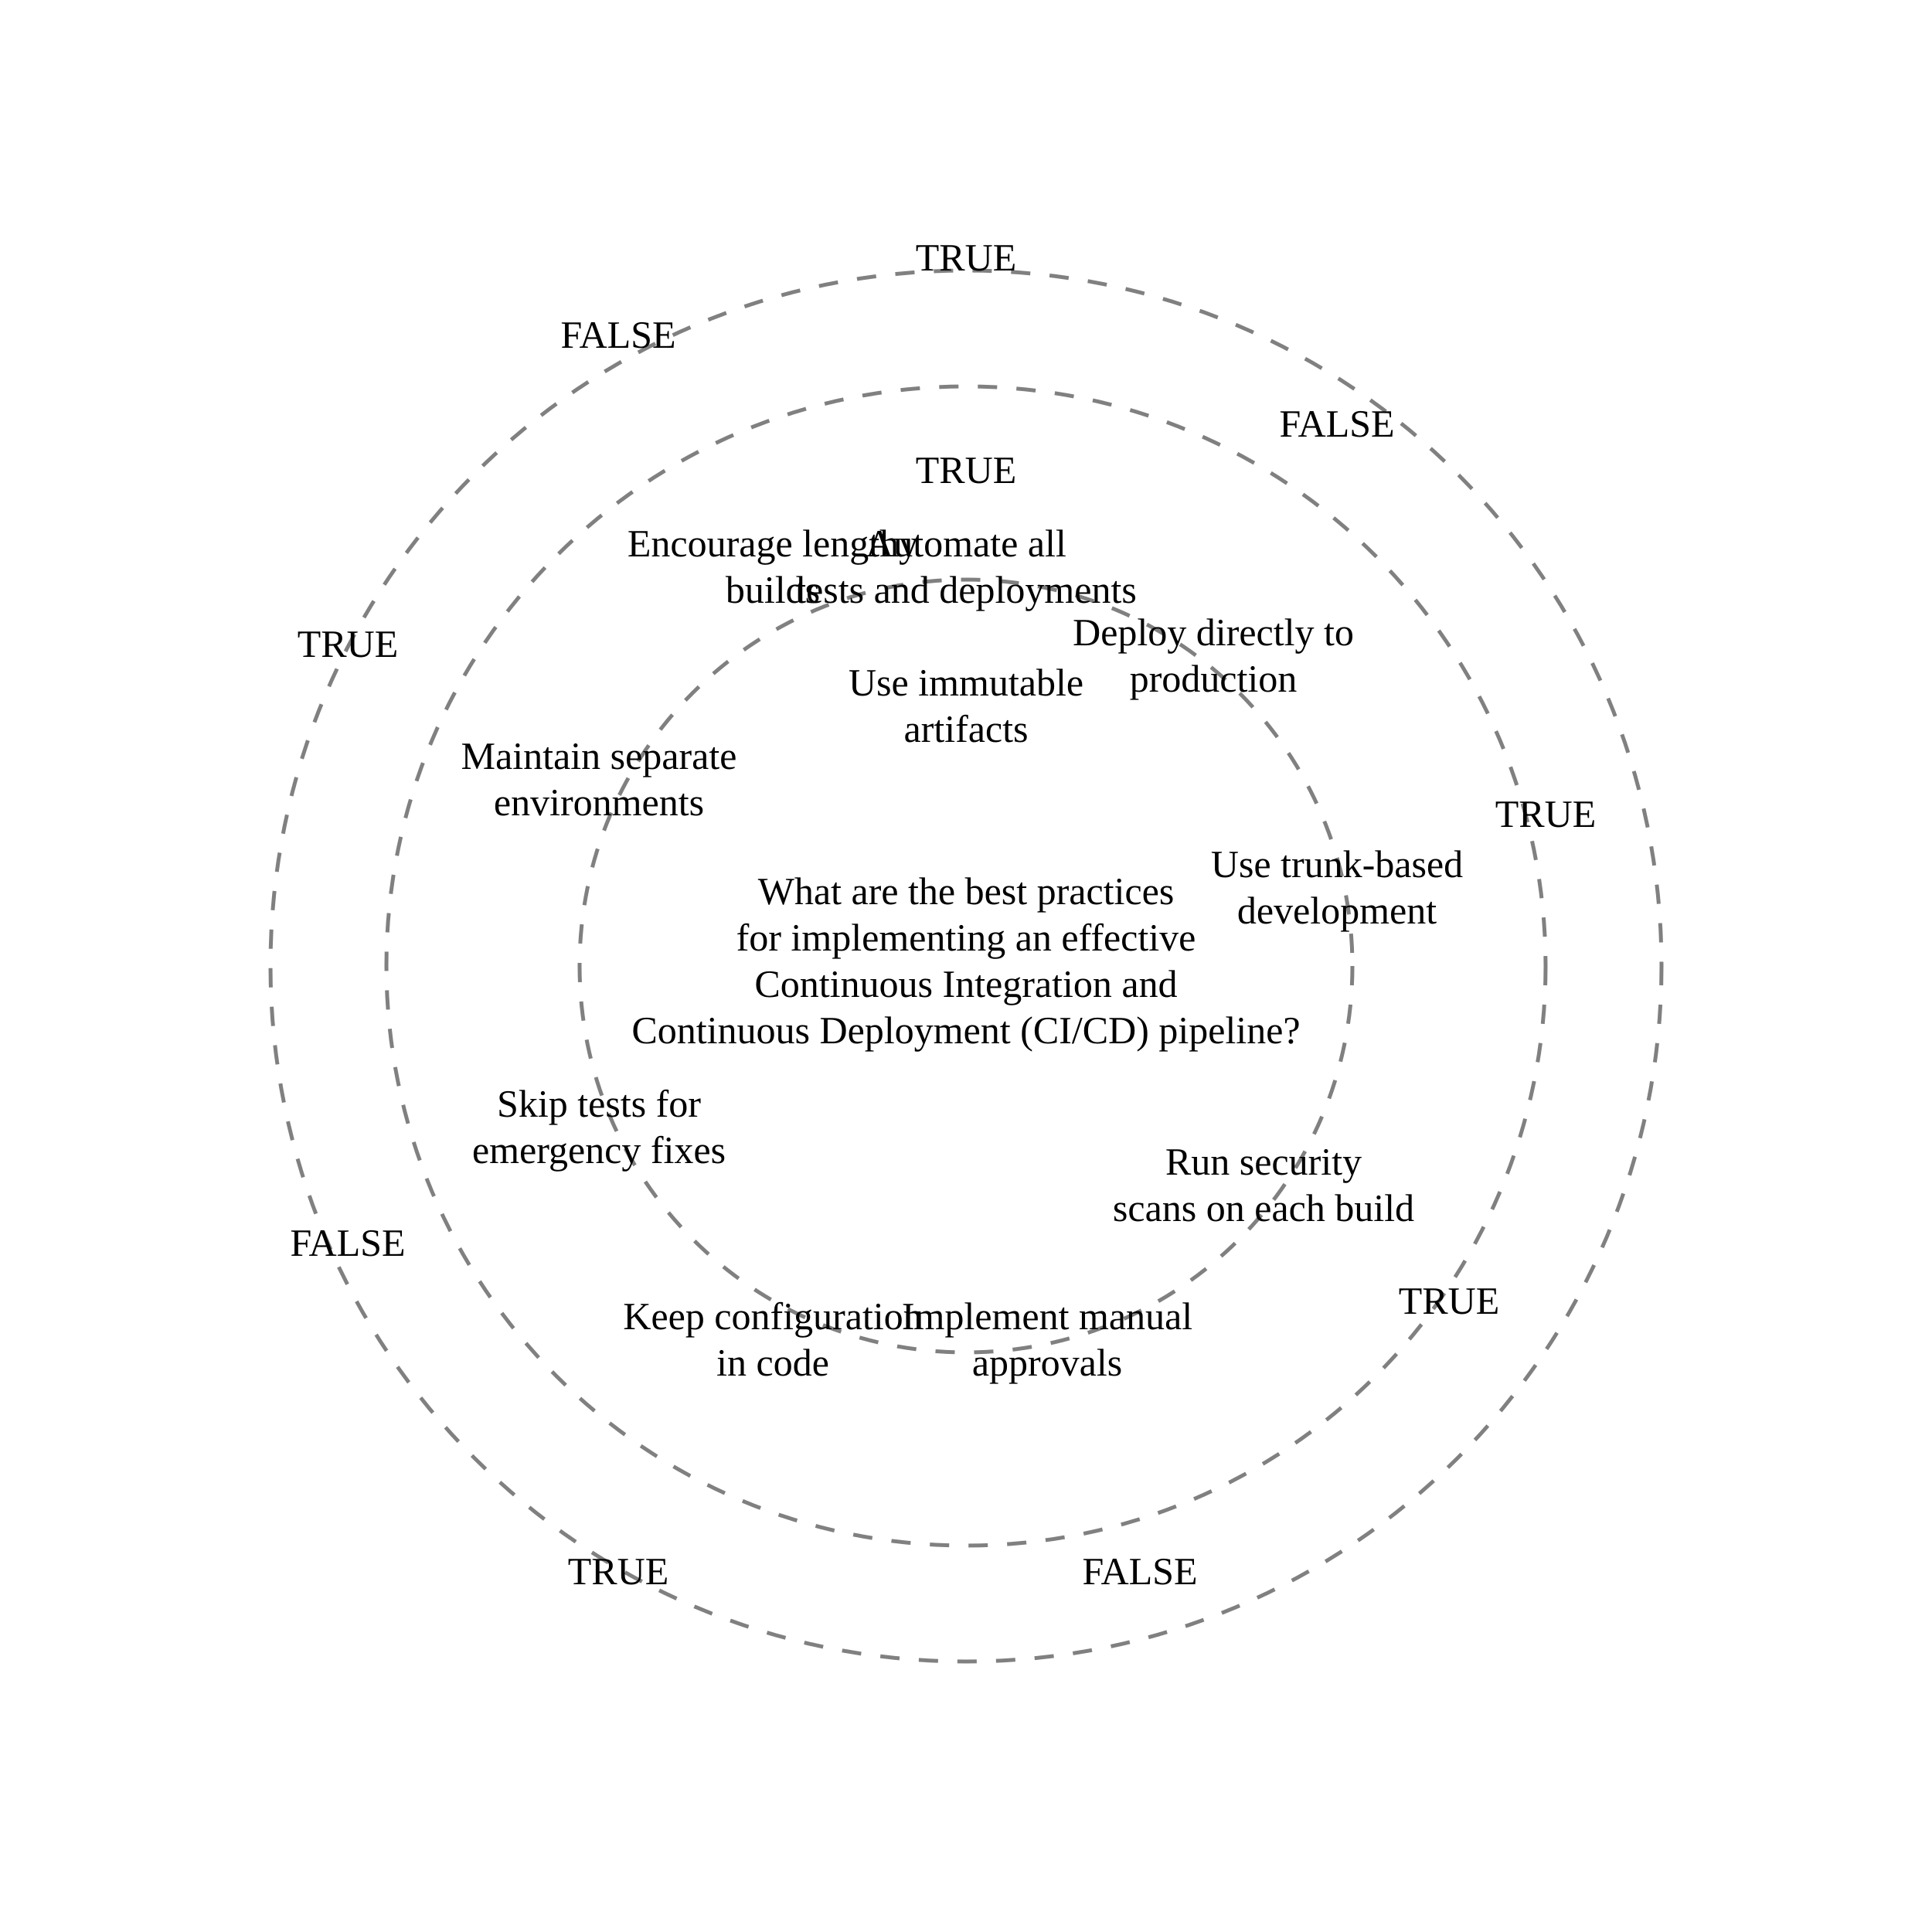
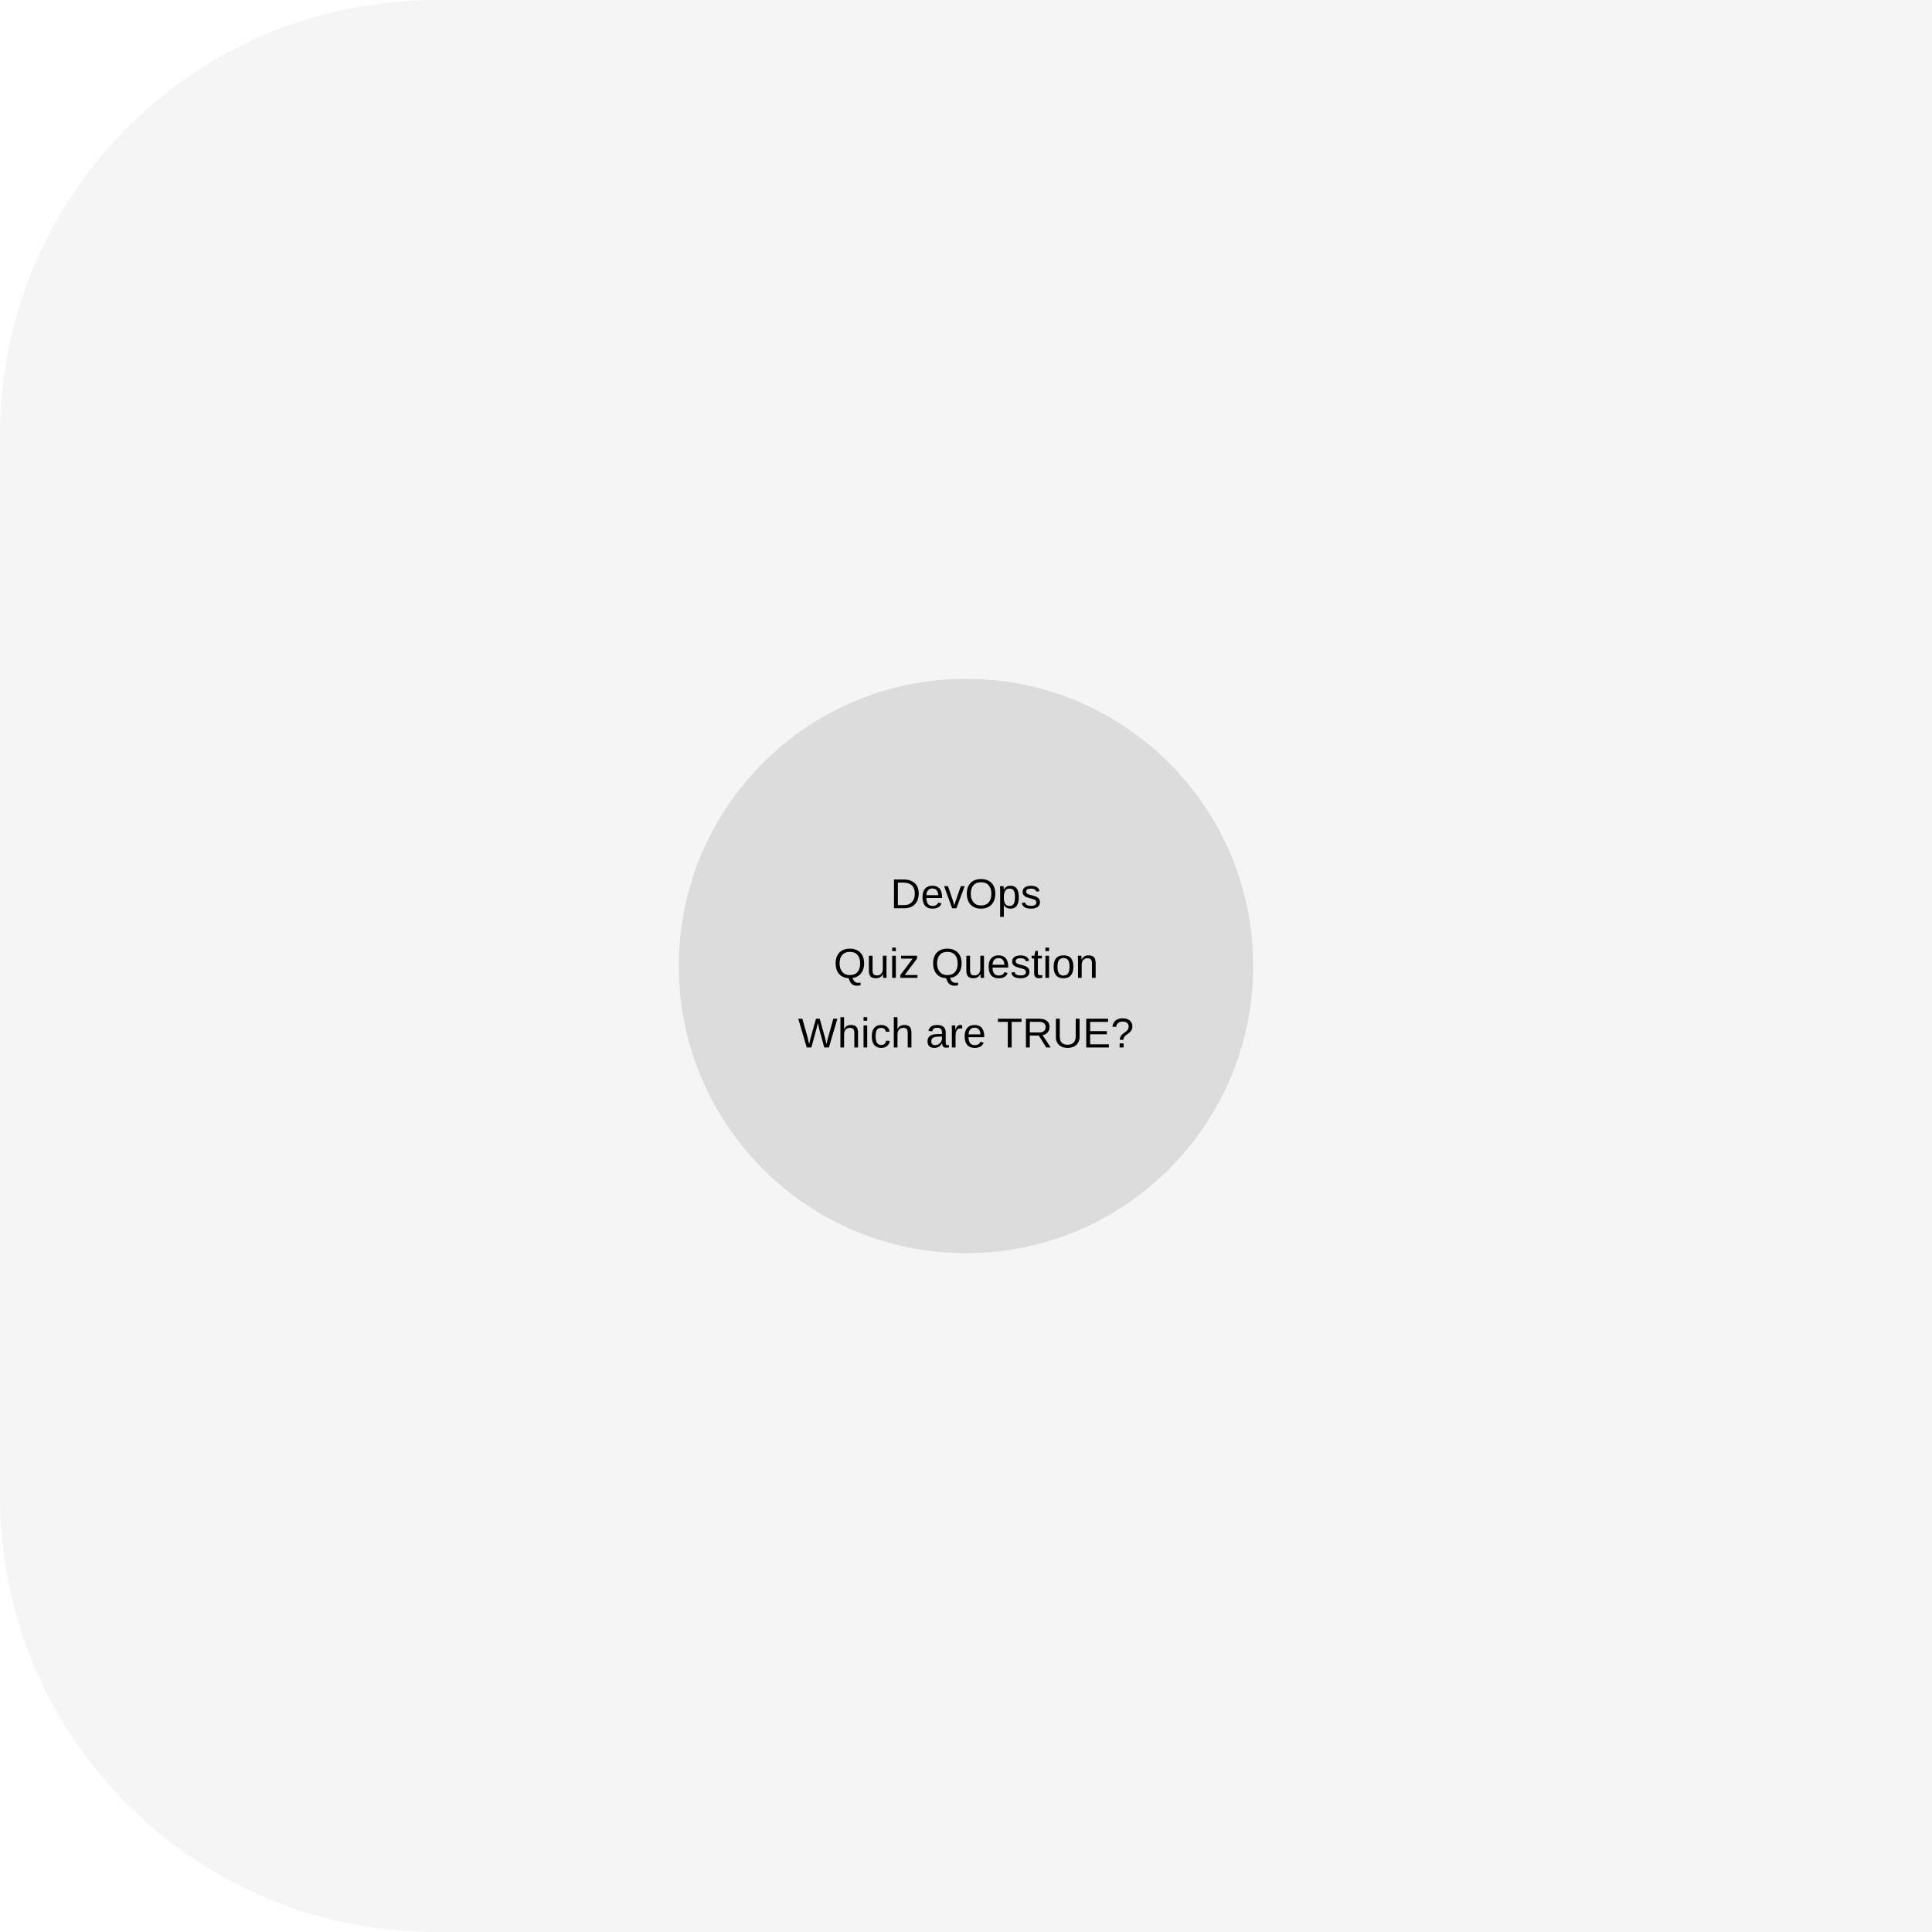
- <svg xmlns="http://www.w3.org/2000/svg" width="500" height="500">
-   <text x="250" y="234" font-size="10px" text-anchor="middle">What are the best practices</text>
-   <text x="250" y="246" font-size="10px" text-anchor="middle">for implementing an effective</text>
-   <text x="250" y="258" font-size="10px" text-anchor="middle">Continuous Integration and</text>
-   <text x="250" y="270" font-size="10px" text-anchor="middle">Continuous Deployment (CI/CD) pipeline?</text>
-   <circle cx="250" cy="250" r="100" fill="none" stroke="grey" stroke-dasharray="5,5" />
-   <circle cx="250" cy="250" r="150" fill="none" stroke="grey" stroke-dasharray="5,5" />
-   <circle cx="250" cy="250" r="180" fill="none" stroke="grey" stroke-dasharray="5,5" />
-   <text x="250" y="144" font-size="10px" text-anchor="middle">Automate all</text>
-   <text x="250" y="156" font-size="10px" text-anchor="middle">tests and deployments</text>
-   <text x="250" y="70" font-size="10px" text-anchor="middle">TRUE</text>
-   <text x="314" y="167" font-size="10px" text-anchor="middle">Deploy directly to</text>
-   <text x="314" y="179" font-size="10px" text-anchor="middle">production</text>
-   <text x="346" y="113" font-size="10px" text-anchor="middle">FALSE</text>
-   <text x="346" y="227" font-size="10px" text-anchor="middle">Use trunk-based</text>
-   <text x="346" y="239" font-size="10px" text-anchor="middle">development</text>
-   <text x="400" y="214" font-size="10px" text-anchor="middle">TRUE</text>
-   <text x="327" y="304" font-size="10px" text-anchor="middle">Run security</text>
-   <text x="327" y="316" font-size="10px" text-anchor="middle">scans on each build</text>
-   <text x="375" y="340" font-size="10px" text-anchor="middle">TRUE</text>
-   <text x="271" y="344" font-size="10px" text-anchor="middle">Implement manual</text>
-   <text x="271" y="356" font-size="10px" text-anchor="middle">approvals</text>
-   <text x="295" y="410" font-size="10px" text-anchor="middle">FALSE</text>
-   <text x="200" y="344" font-size="10px" text-anchor="middle">Keep configuration</text>
-   <text x="200" y="356" font-size="10px" text-anchor="middle">in code</text>
-   <text x="160" y="410" font-size="10px" text-anchor="middle">TRUE</text>
-   <text x="155" y="289" font-size="10px" text-anchor="middle">Skip tests for</text>
-   <text x="155" y="301" font-size="10px" text-anchor="middle">emergency fixes</text>
-   <text x="90" y="325" font-size="10px" text-anchor="middle">FALSE</text>
-   <text x="155" y="199" font-size="10px" text-anchor="middle">Maintain separate</text>
-   <text x="155" y="211" font-size="10px" text-anchor="middle">environments</text>
-   <text x="90" y="170" font-size="10px" text-anchor="middle">TRUE</text>
-   <text x="200" y="144" font-size="10px" text-anchor="middle">Encourage lengthy</text>
-   <text x="200" y="156" font-size="10px" text-anchor="middle">builds</text>
-   <text x="160" y="90" font-size="10px" text-anchor="middle">FALSE</text>
-   <text x="250" y="180" font-size="10px" text-anchor="middle">Use immutable</text>
-   <text x="250" y="192" font-size="10px" text-anchor="middle">artifacts</text>
-   <text x="250" y="125" font-size="10px" text-anchor="middle">TRUE</text>
+ <svg xmlns="http://www.w3.org/2000/svg" baseProfile="full" height="1110" version="1.1" width="1110">
+   <defs />
+   <rect fill="#f5f5f5" height="1110" rx="250" ry="250" width="1110" x="0" y="0" />
+   <path d="M 860,0 L 1110,0 L 1110,250 Q 1060,50 860,0 Z" fill="#f5f5f5" />
+   <path d="M 860,1110 L 1110,1110 L 1110,860 Q 1060,1060 860,1110 Z" fill="#f5f5f5" />
+   <circle cx="555" cy="555" fill="#dcdcdc" r="165" />
+   <g dominant-baseline="middle" font-family="Arial" font-size="24" text-anchor="middle">
+     <text x="555" y="515">DevOps</text>
+     <text x="555" y="555">Quiz Question</text>
+     <text x="555" y="595">Which are TRUE?</text>
+   </g>
</svg>
